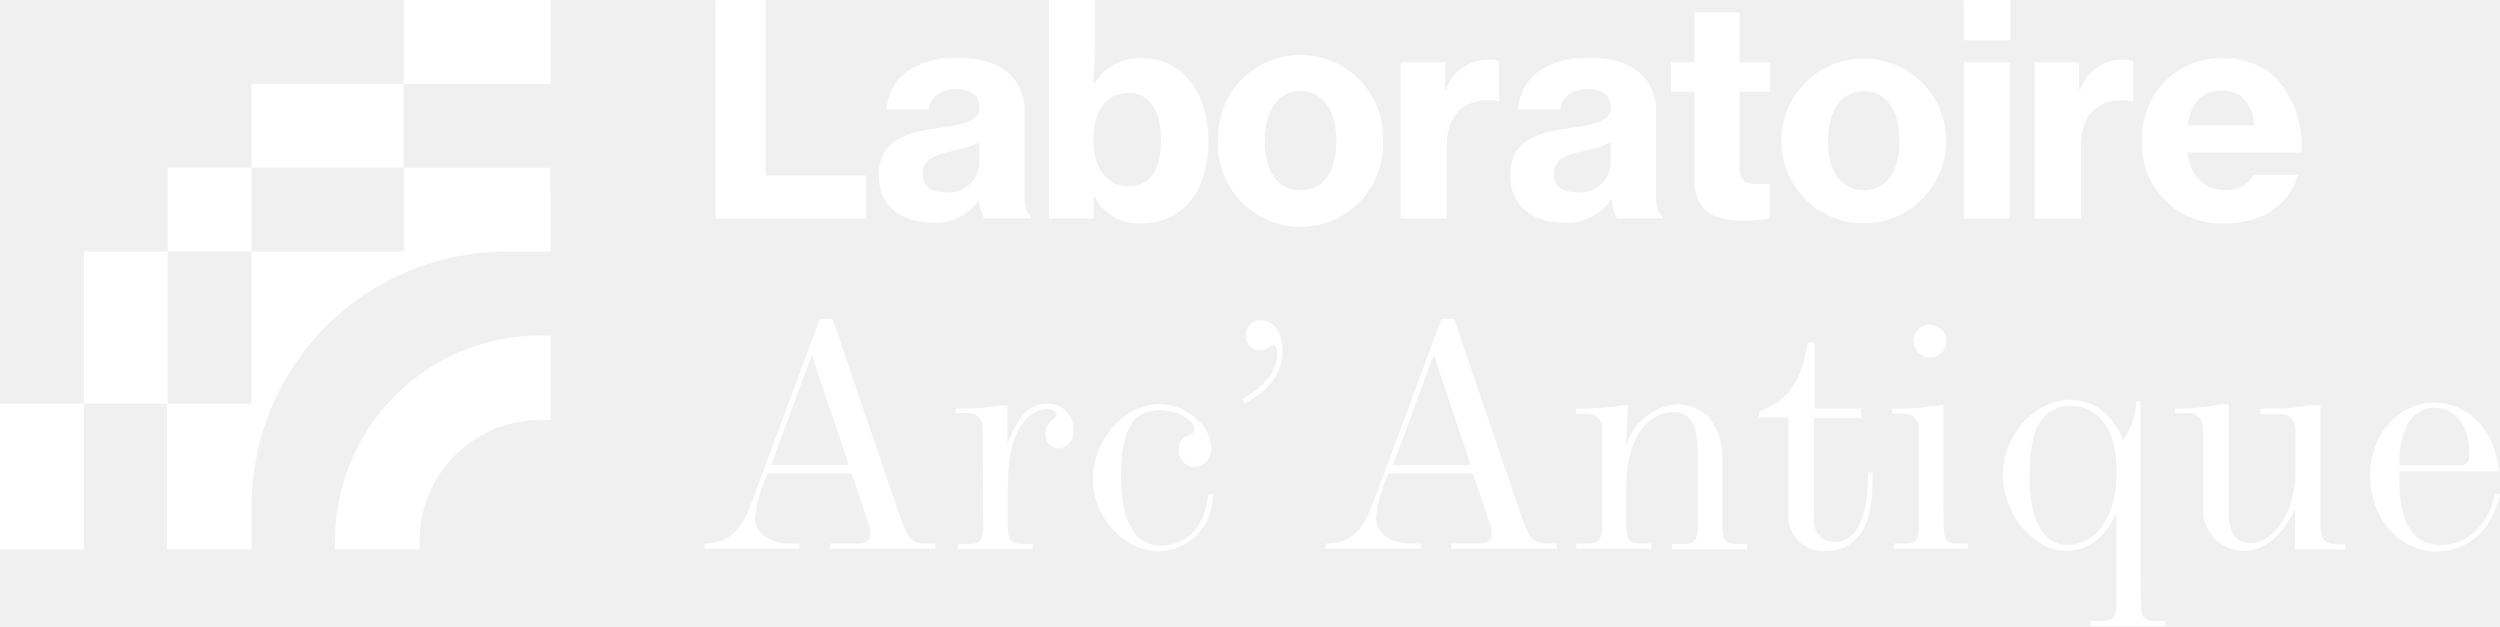
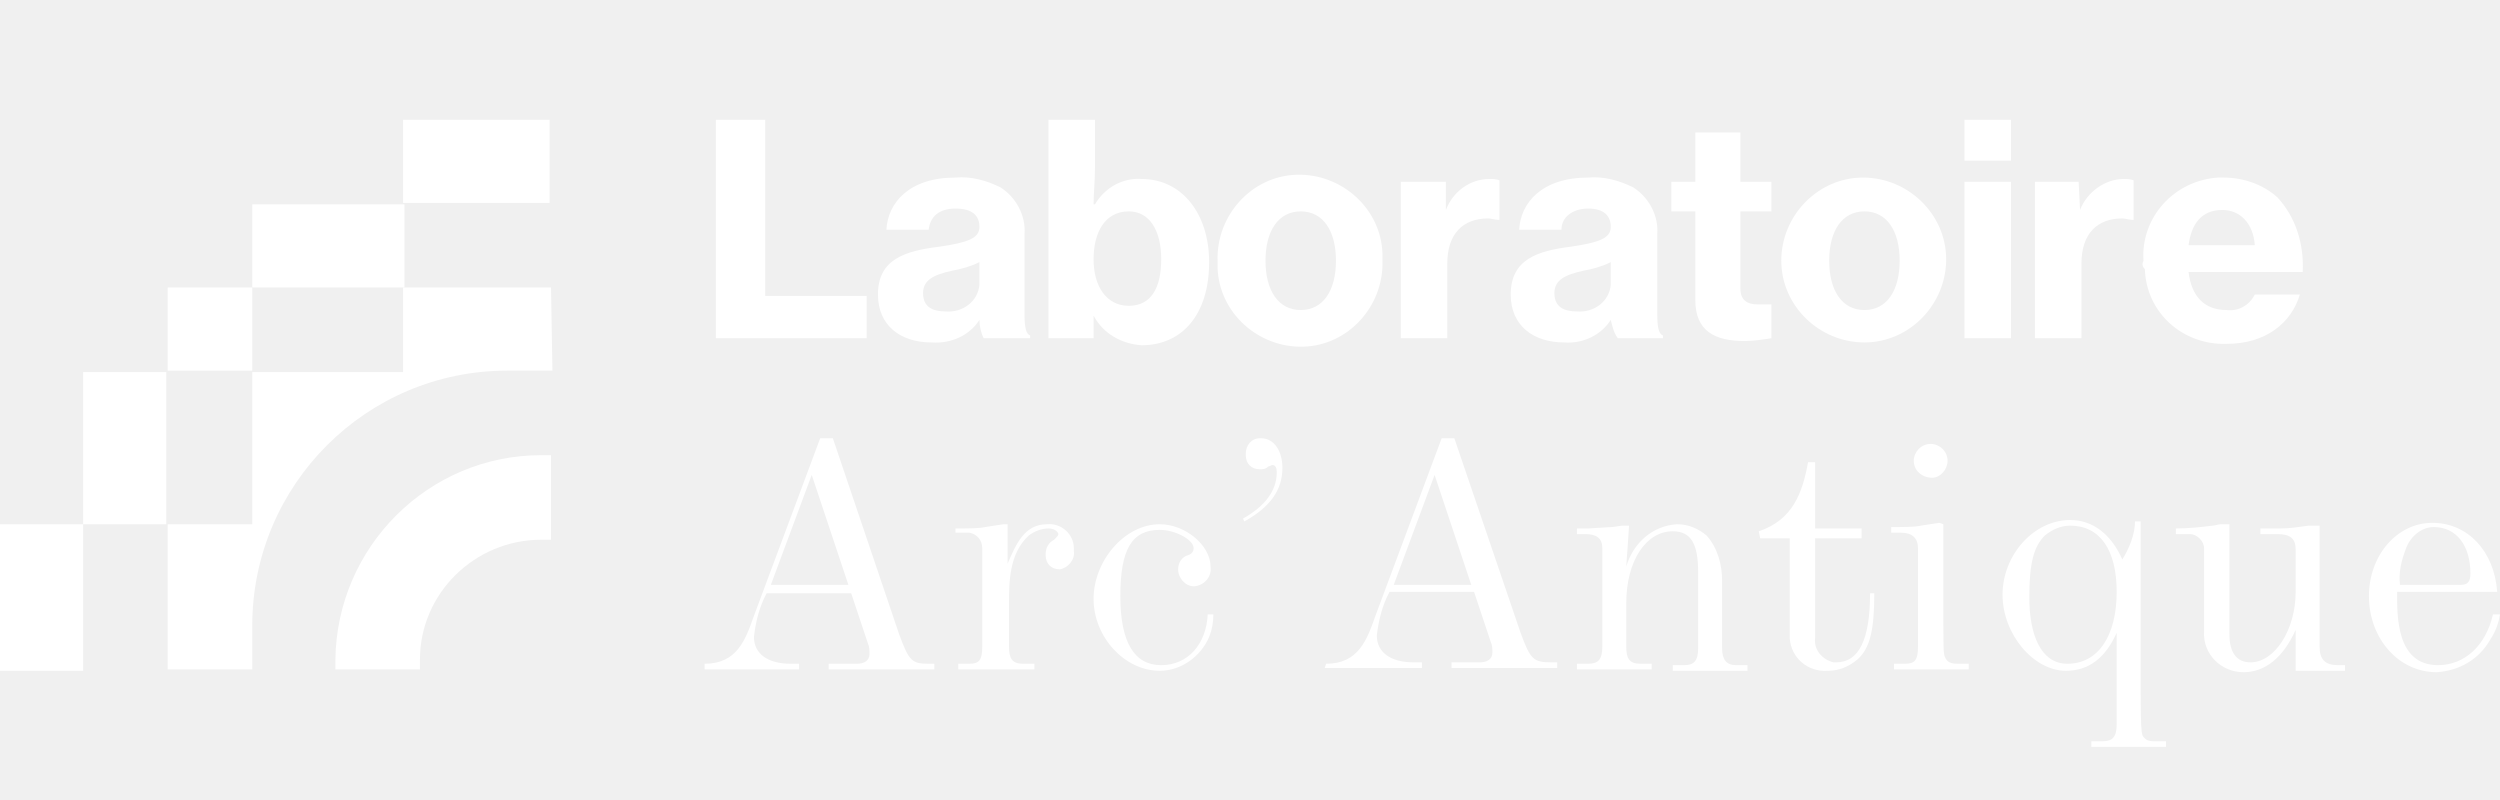
- <svg xmlns="http://www.w3.org/2000/svg" viewBox="0 0 177.44 44.49">
-   <defs>
-     <style>.cls-1{fill:#fff;}</style>
-   </defs>
-   <g id="Calque_2" data-name="Calque 2">
-     <g id="Calque_1-2" data-name="Calque 1">
-       <polygon class="cls-1" points="50.79 0.01 54.34 0.01 54.34 12.46 61.48 12.46 61.48 15.51 50.79 15.51 50.79 0.01" />
-       <path class="cls-1" d="M69.52,11.53V10.09a6.77,6.77,0,0,1-1.92.62c-1.43.32-2.12.67-2.12,1.63s.73,1.31,1.62,1.31a2.19,2.19,0,0,0,2.42-2.12m0,2.62h0a3.7,3.7,0,0,1-3.36,1.65c-2.18,0-3.79-1.17-3.79-3.36,0-2.46,1.94-3.08,4.36-3.37,2-.27,2.79-.59,2.79-1.42s-.52-1.33-1.65-1.33-1.85.58-1.94,1.46h-3c.09-1.9,1.63-3.67,4.92-3.67a6.13,6.13,0,0,1,3.19.67,3.54,3.54,0,0,1,1.68,3.31v5.69c0,.87.13,1.35.42,1.54v.18H69.85a3.25,3.25,0,0,1-.37-1.35" />
-       <path class="cls-1" d="M82.41,9.94c0-2-.77-3.35-2.31-3.35-1.71,0-2.5,1.46-2.5,3.37s.94,3.27,2.52,3.27,2.29-1.29,2.29-3.29m-4.79,3.94h0V15.5H74.44V0h3.27V3.4c0,.94-.07,1.9-.11,2.56h.06A3.77,3.77,0,0,1,81,4.11c2.87,0,4.77,2.46,4.77,5.85,0,3.67-1.88,5.9-4.75,5.9a3.53,3.53,0,0,1-3.38-2" />
-       <path class="cls-1" d="M94.85,10c0-2.1-.92-3.54-2.54-3.54S89.77,7.88,89.77,10s.87,3.5,2.54,3.5,2.54-1.41,2.54-3.5m-8.4,0a5.86,5.86,0,1,1,11.71,0,5.86,5.86,0,1,1-11.71,0" />
-       <path class="cls-1" d="M102.56,6.4h.06a3.18,3.18,0,0,1,3.08-2.17,2,2,0,0,1,.69.09V7.17h-.08a4,4,0,0,0-.69-.06c-1.77,0-2.94,1.08-2.94,3.25v5.15H99.41V4.42h3.15Z" />
-       <path class="cls-1" d="M114.33,11.53V10.09a6.77,6.77,0,0,1-1.92.62c-1.44.32-2.13.67-2.13,1.63s.73,1.31,1.63,1.31a2.19,2.19,0,0,0,2.42-2.12m0,2.62h0a3.68,3.68,0,0,1-3.35,1.65c-2.19,0-3.79-1.17-3.79-3.36,0-2.46,1.93-3.08,4.35-3.37,2-.27,2.79-.59,2.79-1.42s-.52-1.33-1.64-1.33-1.86.58-1.94,1.46h-3c.08-1.9,1.62-3.67,4.91-3.67a6.09,6.09,0,0,1,3.19.67,3.53,3.53,0,0,1,1.69,3.31v5.69c0,.87.12,1.35.42,1.54v.18h-3.19a3.22,3.22,0,0,1-.38-1.35" />
-       <path class="cls-1" d="M118.59,4.42h1.67V.88h3.21V4.42h2.17V6.5h-2.17V12c0,.84.46,1.07,1.23,1.07.21,0,.54,0,.75,0h.17v2.43a10.15,10.15,0,0,1-1.9.17c-2.06,0-3.46-.67-3.46-2.92V6.5h-1.67Z" />
-       <path class="cls-1" d="M134.82,10c0-2.1-.91-3.54-2.54-3.54s-2.54,1.44-2.54,3.54.87,3.5,2.54,3.5,2.54-1.41,2.54-3.5m-8.39,0a5.85,5.85,0,1,1,11.7,0,5.85,5.85,0,1,1-11.7,0" />
-       <path class="cls-1" d="M139.38,4.42h3.27V15.51h-3.27Zm0-4.41h3.31V2.86h-3.31Z" />
-       <path class="cls-1" d="M147.57,6.4h.06a3.19,3.19,0,0,1,3.09-2.17,1.87,1.87,0,0,1,.68.09V7.17h-.08a4,4,0,0,0-.69-.06c-1.77,0-2.94,1.08-2.94,3.25v5.15h-3.27V4.42h3.15Z" />
-       <path class="cls-1" d="M155.28,8.9H160c-.11-1.54-1-2.48-2.28-2.48-1.5,0-2.25,1-2.45,2.48M152.05,10a5.58,5.58,0,0,1,5.68-5.87,5.43,5.43,0,0,1,3.82,1.42,7,7,0,0,1,1.79,5.27h-8.08c.2,1.66,1.1,2.66,2.68,2.66a2.05,2.05,0,0,0,2-1.08h3.17c-.56,2-2.37,3.46-5.23,3.46A5.58,5.58,0,0,1,152.05,10" />
-       <path class="cls-1" d="M57.62,25.18,54.74,33h5.5ZM50,38.58c2.29,0,2.9-1.71,3.52-3.38l4.67-12.57h.9l4.72,13.83c.66,1.91.88,2.12,2.14,2.12h.43v.36H58.91v-.36h2c.55,0,.88-.24.88-.67a2.44,2.44,0,0,0-.12-.69l-1.21-3.61h-6l-.16.42a10.34,10.34,0,0,0-.72,2.69c0,1.15,1,1.86,2.57,1.86h.6v.36H50Z" />
-       <path class="cls-1" d="M69.74,30.39a1,1,0,0,0-1.19-1.07h-.72V29c.91,0,1.74,0,2.08-.08l1.28-.16h.31v2.71c.6-1.36,1.21-2.81,2.76-2.81a1.81,1.81,0,0,1,1.93,1.88,1.17,1.17,0,0,1-1,1.29,1,1,0,0,1-1-1.07,1.27,1.27,0,0,1,.55-1c.19-.17.26-.26.26-.36s-.24-.36-.66-.36a2.11,2.11,0,0,0-1.36.55c-1.36,1.33-1.4,3.31-1.45,4.86v3c0,.85.24,1.16,1,1.16h.76v.36H68v-.36h.84c.71,0,.95-.31.95-1.16Z" />
-       <path class="cls-1" d="M86.09,35.08a4.46,4.46,0,0,1-.31,1.64,3.91,3.91,0,0,1-3.52,2.41c-2.5,0-4.69-2.43-4.69-5.14s2.19-5.31,4.74-5.31c1.83,0,3.64,1.52,3.64,3.05a1.26,1.26,0,0,1-1.21,1.42,1.16,1.16,0,0,1-1.07-1.26,1,1,0,0,1,.71-1c.31-.14.4-.26.4-.45,0-.62-1.28-1.34-2.42-1.34-2,0-2.79,1.43-2.79,4.72s1,4.9,2.86,4.9,3.19-1.52,3.31-3.64Z" />
-       <path class="cls-1" d="M88.21,28.3c1.62-.91,2.45-2,2.45-3.26,0-.31-.11-.53-.33-.53a.44.44,0,0,0-.26.12.92.92,0,0,1-.64.24,1,1,0,0,1-1-1.05,1.05,1.05,0,0,1,1.12-1.09c.86,0,1.48.9,1.48,2.14,0,1.57-.91,2.83-2.69,3.76Z" />
-       <path class="cls-1" d="M101.76,25.18,98.88,33h5.5Zm-7.64,13.4c2.28,0,2.9-1.71,3.52-3.38l4.67-12.57h.9l4.71,13.83c.67,1.91.88,2.12,2.15,2.12h.42v.36H103v-.36h2c.54,0,.88-.24.88-.67a2.44,2.44,0,0,0-.12-.69l-1.22-3.61h-6l-.17.42a10.61,10.61,0,0,0-.71,2.69c0,1.15,1,1.86,2.57,1.86h.59v.36h-6.8Z" />
-       <path class="cls-1" d="M115.4,31.7a4.09,4.09,0,0,1,3.64-3,3.31,3.31,0,0,1,2.14.8,4.54,4.54,0,0,1,1.07,3.24v4.72c0,.85.27,1.16,1,1.16H124v.36h-5.33v-.36h.83c.72,0,1-.31,1-1.16V32.11c0-2-.54-2.86-1.76-2.86-1.92,0-3.31,2.12-3.31,5.09v3.08c0,.85.24,1.16,1,1.16h.76v.36h-5.31v-.36h.83c.72,0,1-.31,1-1.16v-7c0-.67-.43-1.05-1.22-1.05h-.64V29h.81c.16,0,1.43-.09,1.69-.11l.71-.12h.48Z" />
-       <path class="cls-1" d="M124.85,29.2c2.4-.83,3.12-2.69,3.45-4.9h.48V29h3.31v.66h-3.34v7.14a1.47,1.47,0,0,0,1.41,1.67c1.62,0,2.4-1.57,2.43-4.93h.33c0,2.57-.33,3.86-1.21,4.74a2.9,2.9,0,0,1-2.08.83,2.51,2.51,0,0,1-2.69-2.83V29.63h-2.09Z" />
-       <path class="cls-1" d="M135.8,24.23A1.17,1.17,0,1,1,137,25.39a1.17,1.17,0,0,1-1.17-1.16m2.1,4.5c0,1.64,0,3.26,0,4.88,0,4,0,4.16.12,4.52.07.17.17.45.86.45h.76v.36h-5.26v-.36h.83c.72,0,.95-.31.95-1.16v-7c0-.66-.42-1.07-1.19-1.07h-.71V29c.9,0,1.74,0,2.07-.07l1.29-.16Z" />
-       <path class="cls-1" d="M150.23,33.49c0-3-1.24-4.69-3.34-4.69a2.47,2.47,0,0,0-1.76.74c-.76.76-1.07,2-1.07,4.4,0,2.57.76,4.74,2.69,4.74,2.14-.07,3.48-2.1,3.48-5.19m1.69-5c0,4.19,0,7,0,8.85,0,6.38,0,6.24.28,6.52a1,1,0,0,0,.72.22h.76v.36h-5.31v-.36h.84c.71,0,1-.31,1-1.17v-6.5c-.84,1.81-2,2.69-3.55,2.69-2.33,0-4.5-2.62-4.5-5.4s2.24-5.33,4.81-5.33c1.62,0,2.9,1,3.74,2.85a5.65,5.65,0,0,0,.93-2.73Z" />
-       <path class="cls-1" d="M154.37,29A14.26,14.26,0,0,0,157,28.8a4.8,4.8,0,0,1,.64-.1h.55v7.84c0,1.26.54,2,1.52,2,1.74,0,3.21-2.3,3.21-5v-3c0-.81-.38-1.15-1.28-1.15h-1.22V29h1.43a11.56,11.56,0,0,0,2-.24,1,1,0,0,1,.23,0h.62v8.6c0,.93.36,1.28,1.29,1.28h.47v.36h-2.42l-.53,0-.62,0v-2.9c-.92,2-2.16,3-3.69,3a2.89,2.89,0,0,1-2.83-3.07V30.27a1,1,0,0,0-1-.95h-1Z" />
-       <path class="cls-1" d="M174.58,33c.52,0,.69-.19.69-.81,0-2-1-3.26-2.55-3.26a2.21,2.21,0,0,0-2,1.57,6.07,6.07,0,0,0-.43,2.5Zm2.86,2.07a5.87,5.87,0,0,1-.67,1.81A4.39,4.39,0,0,1,173,39.15c-2.71,0-4.78-2.38-4.78-5.4,0-2.86,2-5.17,4.52-5.17s4.38,2.05,4.64,4.88h-7.09c0,1.6-.05,5.22,2.95,5.22,1.88,0,3.35-1.38,3.85-3.6Z" />
-       <path class="cls-1" d="M29.78,39h-6v-.73A14.57,14.57,0,0,1,38.4,23.81h.67v6H38.4a8.58,8.58,0,0,0-8.62,8.51Z" />
-       <rect class="cls-1" x="28.65" width="10.42" height="5.95" />
-       <rect class="cls-1" x="17.86" y="5.95" width="10.79" height="5.95" />
-       <rect class="cls-1" y="28.65" width="5.95" height="10.36" />
-       <rect class="cls-1" x="5.95" y="17.86" width="5.95" height="10.79" />
-       <path class="cls-1" d="M39.06,11.91H28.65v5.95H17.86V28.65h-6V39h6V35.92A18.06,18.06,0,0,1,36,17.86h3.07Z" />
-       <rect class="cls-1" x="11.91" y="11.9" width="5.95" height="5.95" />
+ <svg xmlns="http://www.w3.org/2000/svg" version="1.1" id="Calque_1" x="0px" y="0px" viewBox="0 0 177.4 56.7" style="enable-background:new 0 0 177.4 56.7;" xml:space="preserve">
+   <style type="text/css">
+ 	.st0{fill:#FFFFFF;}
+ 	.st1{fill:none;}
+ </style>
+   <g>
+     <g id="Calque_2_1_">
+       <g id="Calque_1-2">
+         <polygon class="st0" points="50.8,8.5 54.3,8.5 54.3,21 61.5,21 61.5,24 50.8,24    " />
+         <path class="st0" d="M69.5,20v-1.4c-0.6,0.3-1.3,0.5-1.9,0.6c-1.4,0.3-2.1,0.7-2.1,1.6c0,1,0.7,1.3,1.6,1.3     c1.2,0.1,2.3-0.7,2.4-1.9C69.5,20.1,69.5,20.1,69.5,20 M69.5,22.7L69.5,22.7c-0.7,1.1-2,1.7-3.4,1.6c-2.2,0-3.8-1.2-3.8-3.4     c0-2.5,1.9-3.1,4.4-3.4c2-0.3,2.8-0.6,2.8-1.4s-0.5-1.3-1.7-1.3s-1.8,0.6-1.9,1.5h-3c0.1-1.9,1.6-3.7,4.9-3.7     c1.1-0.1,2.2,0.2,3.2,0.7c1.1,0.7,1.8,2,1.7,3.3v5.7c0,0.9,0.1,1.4,0.4,1.5V24h-3.3C69.6,23.6,69.5,23.1,69.5,22.7" />
+         <path class="st0" d="M82.4,18.4c0-2-0.8-3.4-2.3-3.4c-1.7,0-2.5,1.5-2.5,3.4s0.9,3.3,2.5,3.3S82.4,20.4,82.4,18.4 M77.6,22.4     L77.6,22.4V24h-3.2V8.5h3.3v3.4c0,0.9-0.1,1.9-0.1,2.6h0.1c0.7-1.2,2-1.9,3.3-1.8c2.9,0,4.8,2.5,4.8,5.9c0,3.7-1.9,5.9-4.8,5.9     C79.6,24.4,78.3,23.7,77.6,22.4" />
+         <path class="st0" d="M94.8,18.5c0-2.1-0.9-3.5-2.5-3.5s-2.5,1.4-2.5,3.5s0.9,3.5,2.5,3.5S94.8,20.6,94.8,18.5 M86.4,18.5     c-0.1-3.2,2.4-6,5.6-6.1s6,2.4,6.1,5.6c0,0.2,0,0.3,0,0.5c0.1,3.2-2.4,6-5.6,6.1s-6-2.4-6.1-5.6C86.4,18.8,86.4,18.7,86.4,18.5" />
+         <path class="st0" d="M102.6,14.9L102.6,14.9c0.5-1.3,1.7-2.2,3.1-2.2c0.2,0,0.5,0,0.7,0.1v2.8h-0.1c-0.2,0-0.5-0.1-0.7-0.1     c-1.8,0-2.9,1.1-2.9,3.2V24h-3.3V12.9h3.2L102.6,14.9z" />
+         <path class="st0" d="M114.3,20v-1.4c-0.6,0.3-1.3,0.5-1.9,0.6c-1.4,0.3-2.1,0.7-2.1,1.6c0,1,0.7,1.3,1.6,1.3     c1.2,0.1,2.3-0.7,2.4-1.9C114.3,20.1,114.3,20.1,114.3,20 M114.3,22.7L114.3,22.7c-0.7,1.1-2,1.7-3.3,1.6c-2.2,0-3.8-1.2-3.8-3.4     c0-2.5,1.9-3.1,4.3-3.4c2-0.3,2.8-0.6,2.8-1.4s-0.5-1.3-1.6-1.3s-1.9,0.6-1.9,1.5h-3c0.1-1.9,1.6-3.7,4.9-3.7     c1.1-0.1,2.2,0.2,3.2,0.7c1.1,0.7,1.8,2,1.7,3.3v5.7c0,0.9,0.1,1.4,0.4,1.5V24h-3.2C114.5,23.6,114.4,23.1,114.3,22.7" />
+         <path class="st0" d="M118.6,12.9h1.7V9.4h3.2v3.5h2.2V15h-2.2v5.5c0,0.8,0.5,1.1,1.2,1.1c0.2,0,0.5,0,0.8,0h0.2V24     c-0.6,0.1-1.3,0.2-1.9,0.2c-2.1,0-3.5-0.7-3.5-2.9V15h-1.7C118.6,15,118.6,12.9,118.6,12.9z" />
+         <path class="st0" d="M134.8,18.5c0-2.1-0.9-3.5-2.5-3.5s-2.5,1.4-2.5,3.5s0.9,3.5,2.5,3.5S134.8,20.6,134.8,18.5 M126.4,18.5     c0-3.2,2.6-5.9,5.8-5.9s5.9,2.6,5.9,5.8l0,0c0,3.2-2.6,5.9-5.8,5.9S126.4,21.7,126.4,18.5L126.4,18.5" />
+         <path class="st0" d="M139.4,12.9h3.3V24h-3.3V12.9z M139.4,8.5h3.3v2.9h-3.3V8.5z" />
+         <path class="st0" d="M147.6,14.9L147.6,14.9c0.5-1.3,1.8-2.2,3.1-2.2c0.2,0,0.5,0,0.7,0.1v2.8h-0.1c-0.2,0-0.5-0.1-0.7-0.1     c-1.8,0-2.9,1.1-2.9,3.2V24h-3.3V12.9h3.1L147.6,14.9z" />
+         <path class="st0" d="M155.3,17.4h4.7c-0.1-1.5-1-2.5-2.3-2.5C156.2,14.9,155.5,15.9,155.3,17.4 M152.1,18.5     c-0.2-3.1,2.2-5.7,5.3-5.9c0.1,0,0.3,0,0.4,0c1.4,0,2.8,0.5,3.8,1.4c1.3,1.4,1.9,3.3,1.8,5.3h-8.1c0.2,1.7,1.1,2.7,2.7,2.7     c0.8,0.1,1.6-0.3,2-1.1h3.2c-0.6,2-2.4,3.5-5.2,3.5c-3.1,0.1-5.7-2.2-5.8-5.3C152,18.9,152,18.7,152.1,18.5" />
+         <path class="st0" d="M57.6,33.7l-2.9,7.8h5.5L57.6,33.7z M50,47.1c2.3,0,2.9-1.7,3.5-3.4l4.7-12.6h0.9L63.8,45     c0.7,1.9,0.9,2.1,2.1,2.1h0.4v0.4h-7.5v-0.4h2c0.5,0,0.9-0.2,0.9-0.7c0-0.2,0-0.5-0.1-0.7l-1.2-3.6h-6l-0.2,0.4     c-0.4,0.9-0.6,1.8-0.7,2.7c0,1.2,1,1.9,2.6,1.9h0.6v0.4H50V47.1z" />
+         <path class="st0" d="M69.7,38.9c0-0.6-0.4-1-0.9-1.1c-0.1,0-0.2,0-0.3,0h-0.7v-0.3c0.9,0,1.7,0,2.1-0.1l1.3-0.2h0.3V40     c0.6-1.4,1.2-2.8,2.8-2.8c1-0.1,1.9,0.7,1.9,1.7c0,0.1,0,0.1,0,0.2c0.1,0.6-0.4,1.2-1,1.3c-0.6,0-1-0.4-1-1c0,0,0,0,0-0.1     c0-0.4,0.2-0.8,0.6-1c0.2-0.2,0.3-0.3,0.3-0.4c0-0.1-0.2-0.4-0.7-0.4s-1,0.2-1.4,0.5c-1.4,1.3-1.4,3.3-1.4,4.9v3     c0,0.8,0.2,1.2,1,1.2h0.8v0.4H68v-0.4h0.8c0.7,0,0.9-0.3,0.9-1.2L69.7,38.9z" />
+         <path class="st0" d="M86.1,43.6c0,0.6-0.1,1.1-0.3,1.6c-0.6,1.4-2,2.4-3.5,2.4c-2.5,0-4.7-2.4-4.7-5.1s2.2-5.3,4.7-5.3     c1.8,0,3.6,1.5,3.6,3c0.1,0.7-0.4,1.3-1.1,1.4h-0.1c-0.6,0-1.1-0.6-1.1-1.2l0,0c0-0.5,0.3-0.9,0.7-1c0.3-0.1,0.4-0.3,0.4-0.5     c0-0.6-1.3-1.3-2.4-1.3c-2,0-2.8,1.4-2.8,4.7s1,4.9,2.9,4.9s3.2-1.5,3.3-3.6C85.7,43.6,86.1,43.6,86.1,43.6z" />
+         <path class="st0" d="M88.2,36.8c1.6-0.9,2.4-2,2.4-3.3c0-0.3-0.1-0.5-0.3-0.5c-0.1,0-0.2,0.1-0.3,0.1c-0.2,0.2-0.4,0.2-0.6,0.2     c-0.6,0-1-0.4-1-1c0,0,0,0,0-0.1c0-0.6,0.4-1.1,1-1.1h0.1c0.9,0,1.5,0.9,1.5,2.1c0,1.6-0.9,2.8-2.7,3.8L88.2,36.8z" />
+         <path class="st0" d="M101.8,33.7l-2.9,7.8h5.5L101.8,33.7z M94.1,47.1c2.3,0,2.9-1.7,3.5-3.4l4.7-12.6h0.9l4.7,13.8     c0.7,1.9,0.9,2.1,2.2,2.1h0.4v0.4H103V47h2c0.5,0,0.9-0.2,0.9-0.7c0-0.2,0-0.5-0.1-0.7l-1.2-3.6h-6l-0.2,0.4     c-0.4,0.9-0.6,1.8-0.7,2.7c0,1.2,1,1.9,2.6,1.9h0.6v0.4H94L94.1,47.1z" />
+         <path class="st0" d="M115.4,40.2c0.5-1.7,1.9-2.9,3.6-3c0.8,0,1.5,0.3,2.1,0.8c0.8,0.9,1.1,2.1,1.1,3.2V46c0,0.8,0.3,1.2,1,1.2     h0.8v0.4h-5.3v-0.4h0.8c0.7,0,1-0.3,1-1.2v-5.4c0-2-0.5-2.9-1.8-2.9c-1.9,0-3.3,2.1-3.3,5.1v3.1c0,0.8,0.2,1.2,1,1.2h0.8v0.4     h-5.3v-0.4h0.8c0.7,0,1-0.3,1-1.2v-7c0-0.7-0.4-1-1.2-1h-0.6v-0.4h0.8c0.2,0,1.4-0.1,1.7-0.1l0.7-0.1h0.5L115.4,40.2z" />
+         <path class="st0" d="M124.8,37.7c2.4-0.8,3.1-2.7,3.5-4.9h0.5v4.7h3.3v0.7h-3.3v7.1c-0.1,0.8,0.5,1.5,1.3,1.7c0.1,0,0.1,0,0.2,0     c1.6,0,2.4-1.6,2.4-4.9h0.3c0,2.6-0.3,3.9-1.2,4.7c-0.6,0.5-1.3,0.8-2.1,0.8c-1.4,0.1-2.6-0.9-2.7-2.3c0-0.2,0-0.4,0-0.5v-6.6     h-2.1L124.8,37.7z" />
+         <path class="st0" d="M135.8,32.7c0-0.6,0.5-1.2,1.2-1.2c0.6,0,1.2,0.5,1.2,1.2c0,0.6-0.5,1.2-1.1,1.2     C136.4,33.9,135.8,33.4,135.8,32.7 M137.9,37.2c0,1.6,0,3.3,0,4.9c0,4,0,4.2,0.1,4.5c0.1,0.2,0.2,0.5,0.9,0.5h0.8v0.4h-5.3v-0.4     h0.8c0.7,0,0.9-0.3,0.9-1.2v-7c0-0.7-0.4-1.1-1.2-1.1h-0.7v-0.4c0.9,0,1.7,0,2.1-0.1l1.3-0.2L137.9,37.2z" />
+         <path class="st0" d="M150.2,42c0-3-1.2-4.7-3.3-4.7c-0.7,0-1.3,0.3-1.8,0.7c-0.8,0.8-1.1,2-1.1,4.4c0,2.6,0.8,4.7,2.7,4.7     C148.9,47.1,150.2,45.1,150.2,42 M151.9,37c0,4.2,0,7,0,8.9c0,6.4,0,6.2,0.3,6.5c0.2,0.2,0.5,0.2,0.7,0.2h0.8V53h-5.3v-0.4h0.8     c0.7,0,1-0.3,1-1.2v-6.5c-0.8,1.8-2,2.7-3.6,2.7c-2.3,0-4.5-2.6-4.5-5.4s2.2-5.3,4.8-5.3c1.6,0,2.9,1,3.7,2.8     c0.5-0.8,0.9-1.8,0.9-2.7H151.9z" />
+         <path class="st0" d="M154.4,37.5c0.9,0,1.8-0.1,2.6-0.2c0.2,0,0.4-0.1,0.6-0.1h0.6V45c0,1.3,0.5,2,1.5,2c1.7,0,3.2-2.3,3.2-5v-3     c0-0.8-0.4-1.1-1.3-1.1h-1.2v-0.4h1.4c0.7,0,1.3-0.1,2-0.2c0.1,0,0.2,0,0.2,0h0.6v8.6c0,0.9,0.4,1.3,1.3,1.3h0.5v0.4H164h-0.5     h-0.6v-2.9c-0.9,2-2.2,3-3.7,3c-1.6,0-2.9-1.3-2.8-2.9v-0.1v-5.8c0-0.5-0.5-1-1-1h-1V37.5z" />
+         <path class="st0" d="M174.6,41.5c0.5,0,0.7-0.2,0.7-0.8c0-2-1-3.3-2.6-3.3c-0.9,0-1.7,0.7-2,1.6c-0.3,0.8-0.5,1.6-0.4,2.5H174.6z      M177.4,43.6c-0.1,0.6-0.3,1.2-0.7,1.8c-0.8,1.4-2.2,2.2-3.8,2.3c-2.7,0-4.8-2.4-4.8-5.4c0-2.9,2-5.2,4.5-5.2s4.4,2,4.6,4.9h-7.1     c0,1.6-0.1,5.2,2.9,5.2c1.9,0,3.4-1.4,3.9-3.6H177.4z" />
+         <path class="st0" d="M29.8,47.5h-6v-0.7c0.1-8,6.6-14.5,14.6-14.5h0.7v6h-0.7c-4.7,0-8.6,3.8-8.6,8.5L29.8,47.5z" />
+         <rect x="28.6" y="8.5" class="st0" width="10.4" height="5.9" />
+         <rect x="17.9" y="14.5" class="st0" width="10.8" height="5.9" />
+         <rect y="37.2" class="st0" width="5.9" height="10.4" />
+         <rect x="5.9" y="26.4" class="st0" width="5.9" height="10.8" />
+         <path class="st0" d="M39.1,20.4H28.6v6H17.9v10.8h-6v10.3h6v-3.1c0-10,8.1-18.1,18.1-18.1h0.1h3.1L39.1,20.4z" />
+         <rect x="11.9" y="20.4" class="st0" width="6" height="5.9" />
+       </g>
    </g>
+     <rect class="st1" width="177.4" height="56.7" />
  </g>
</svg>
